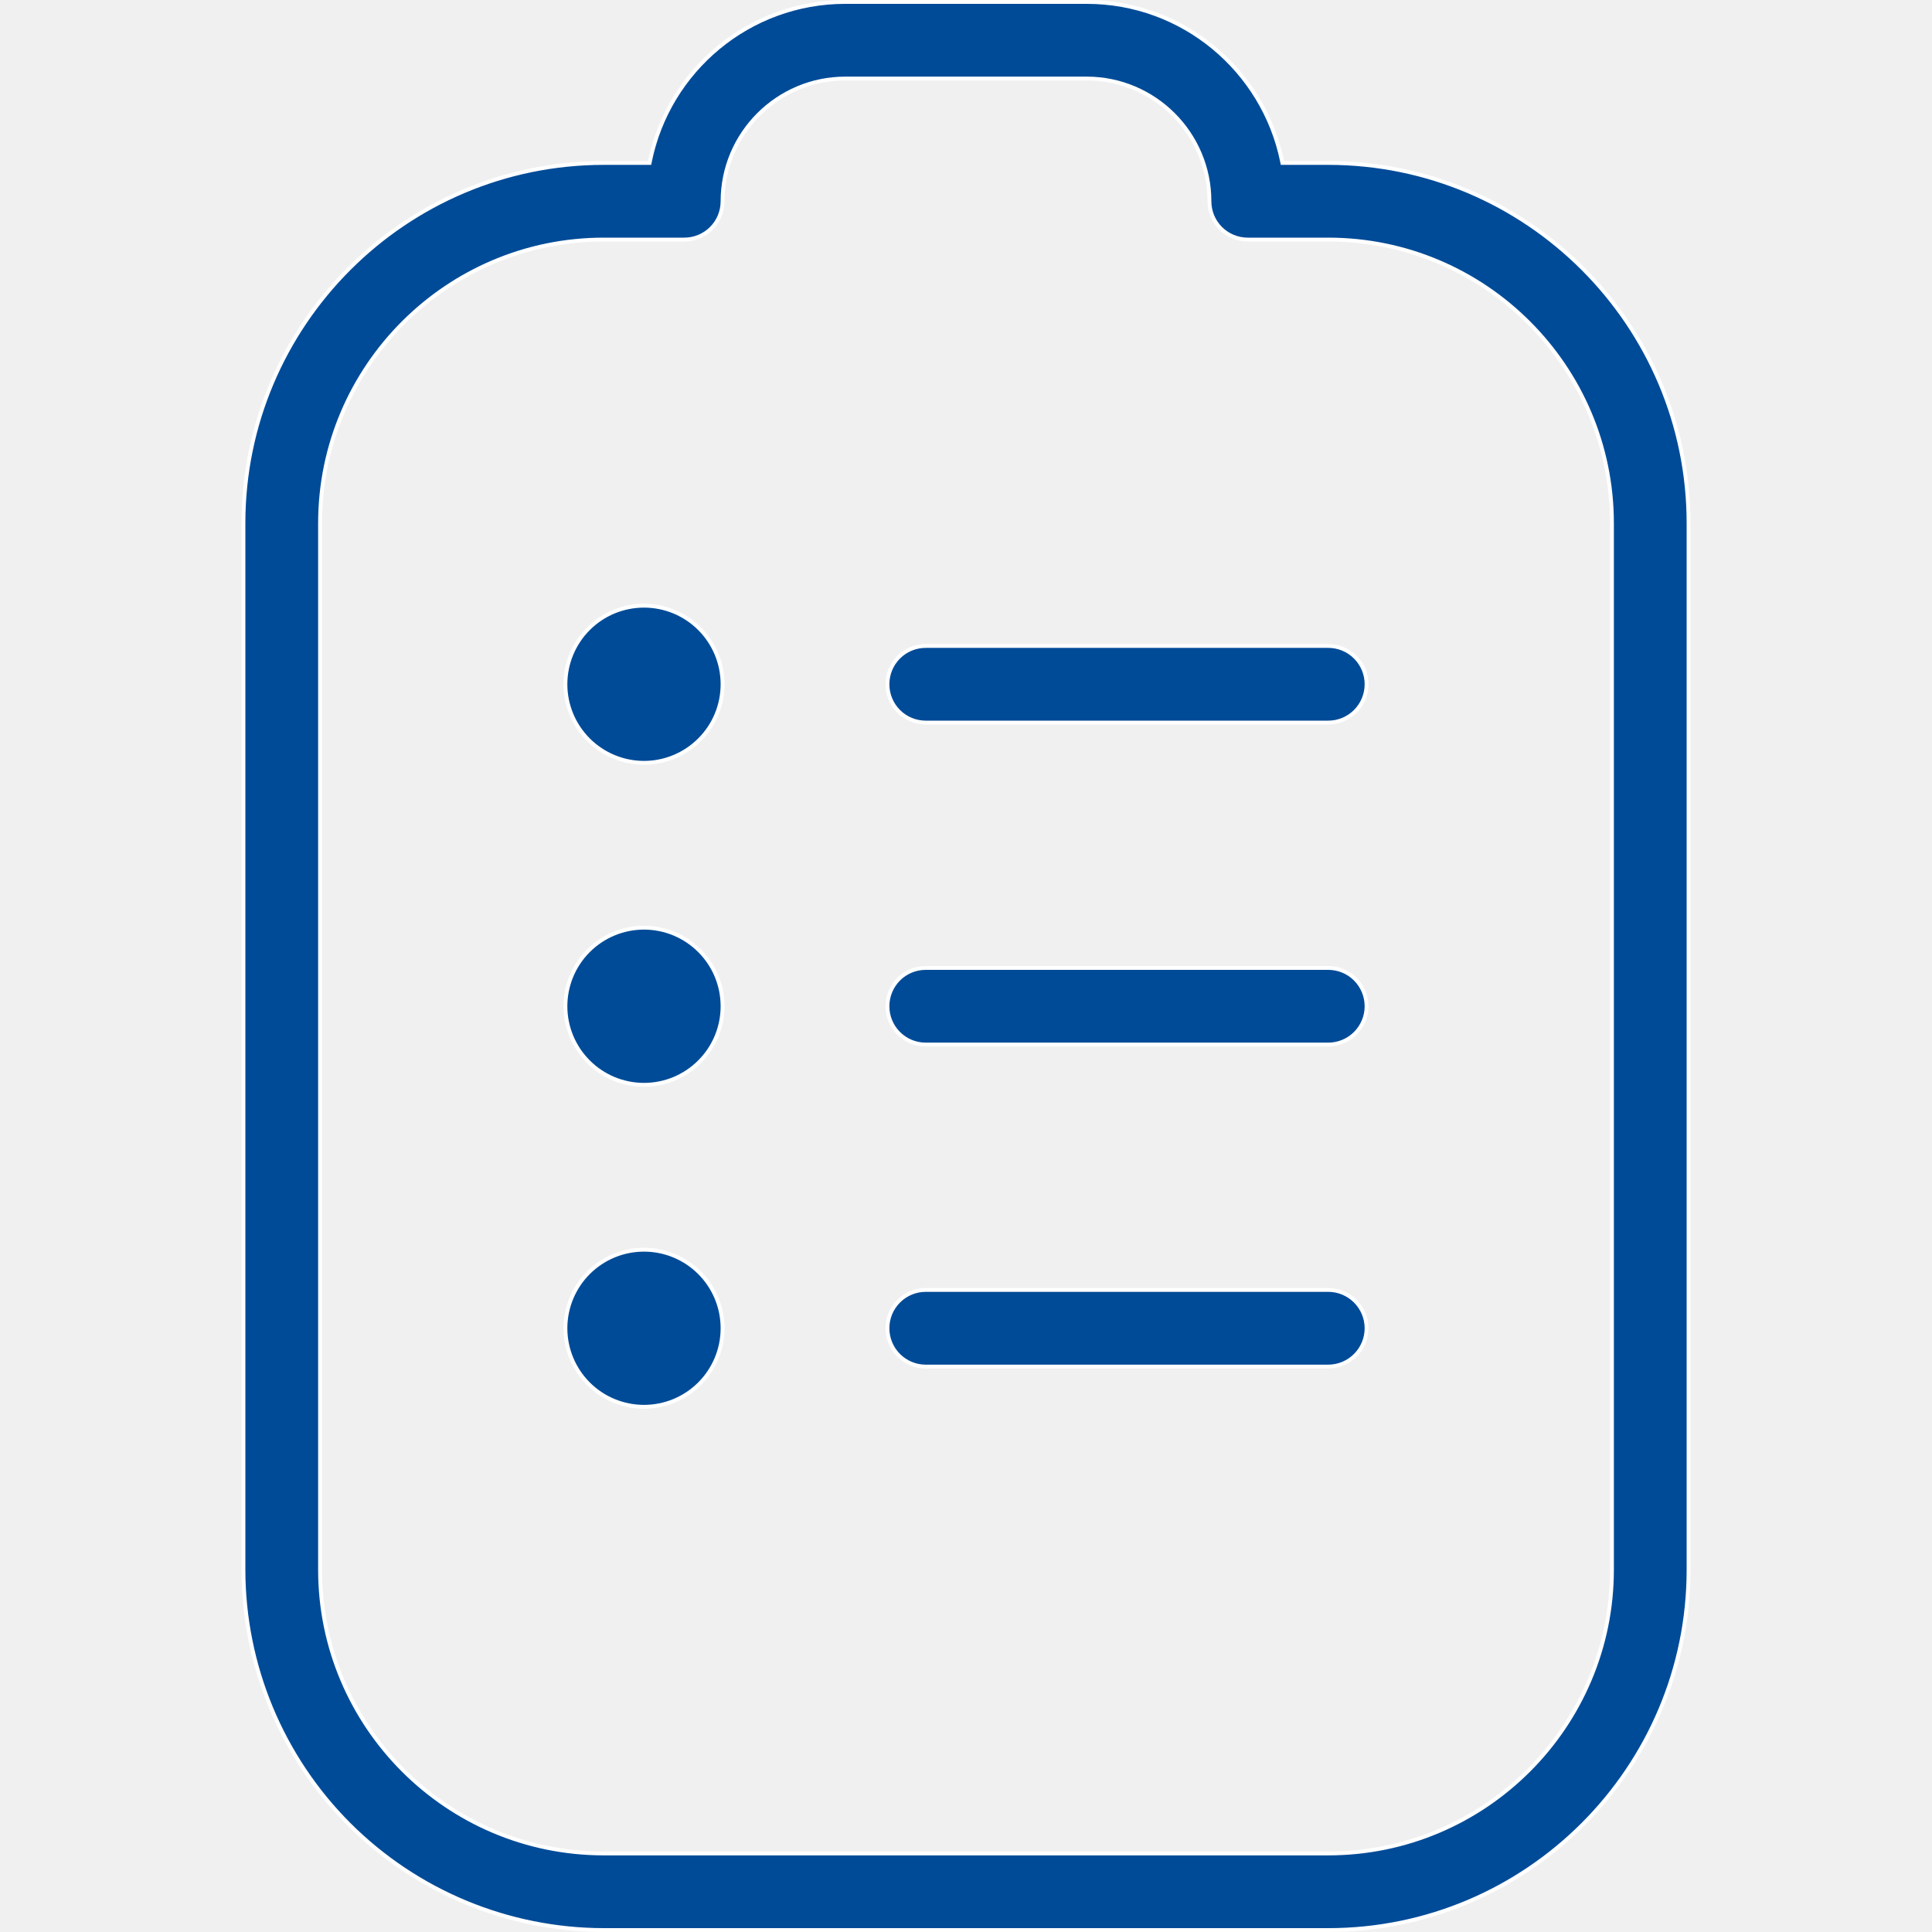
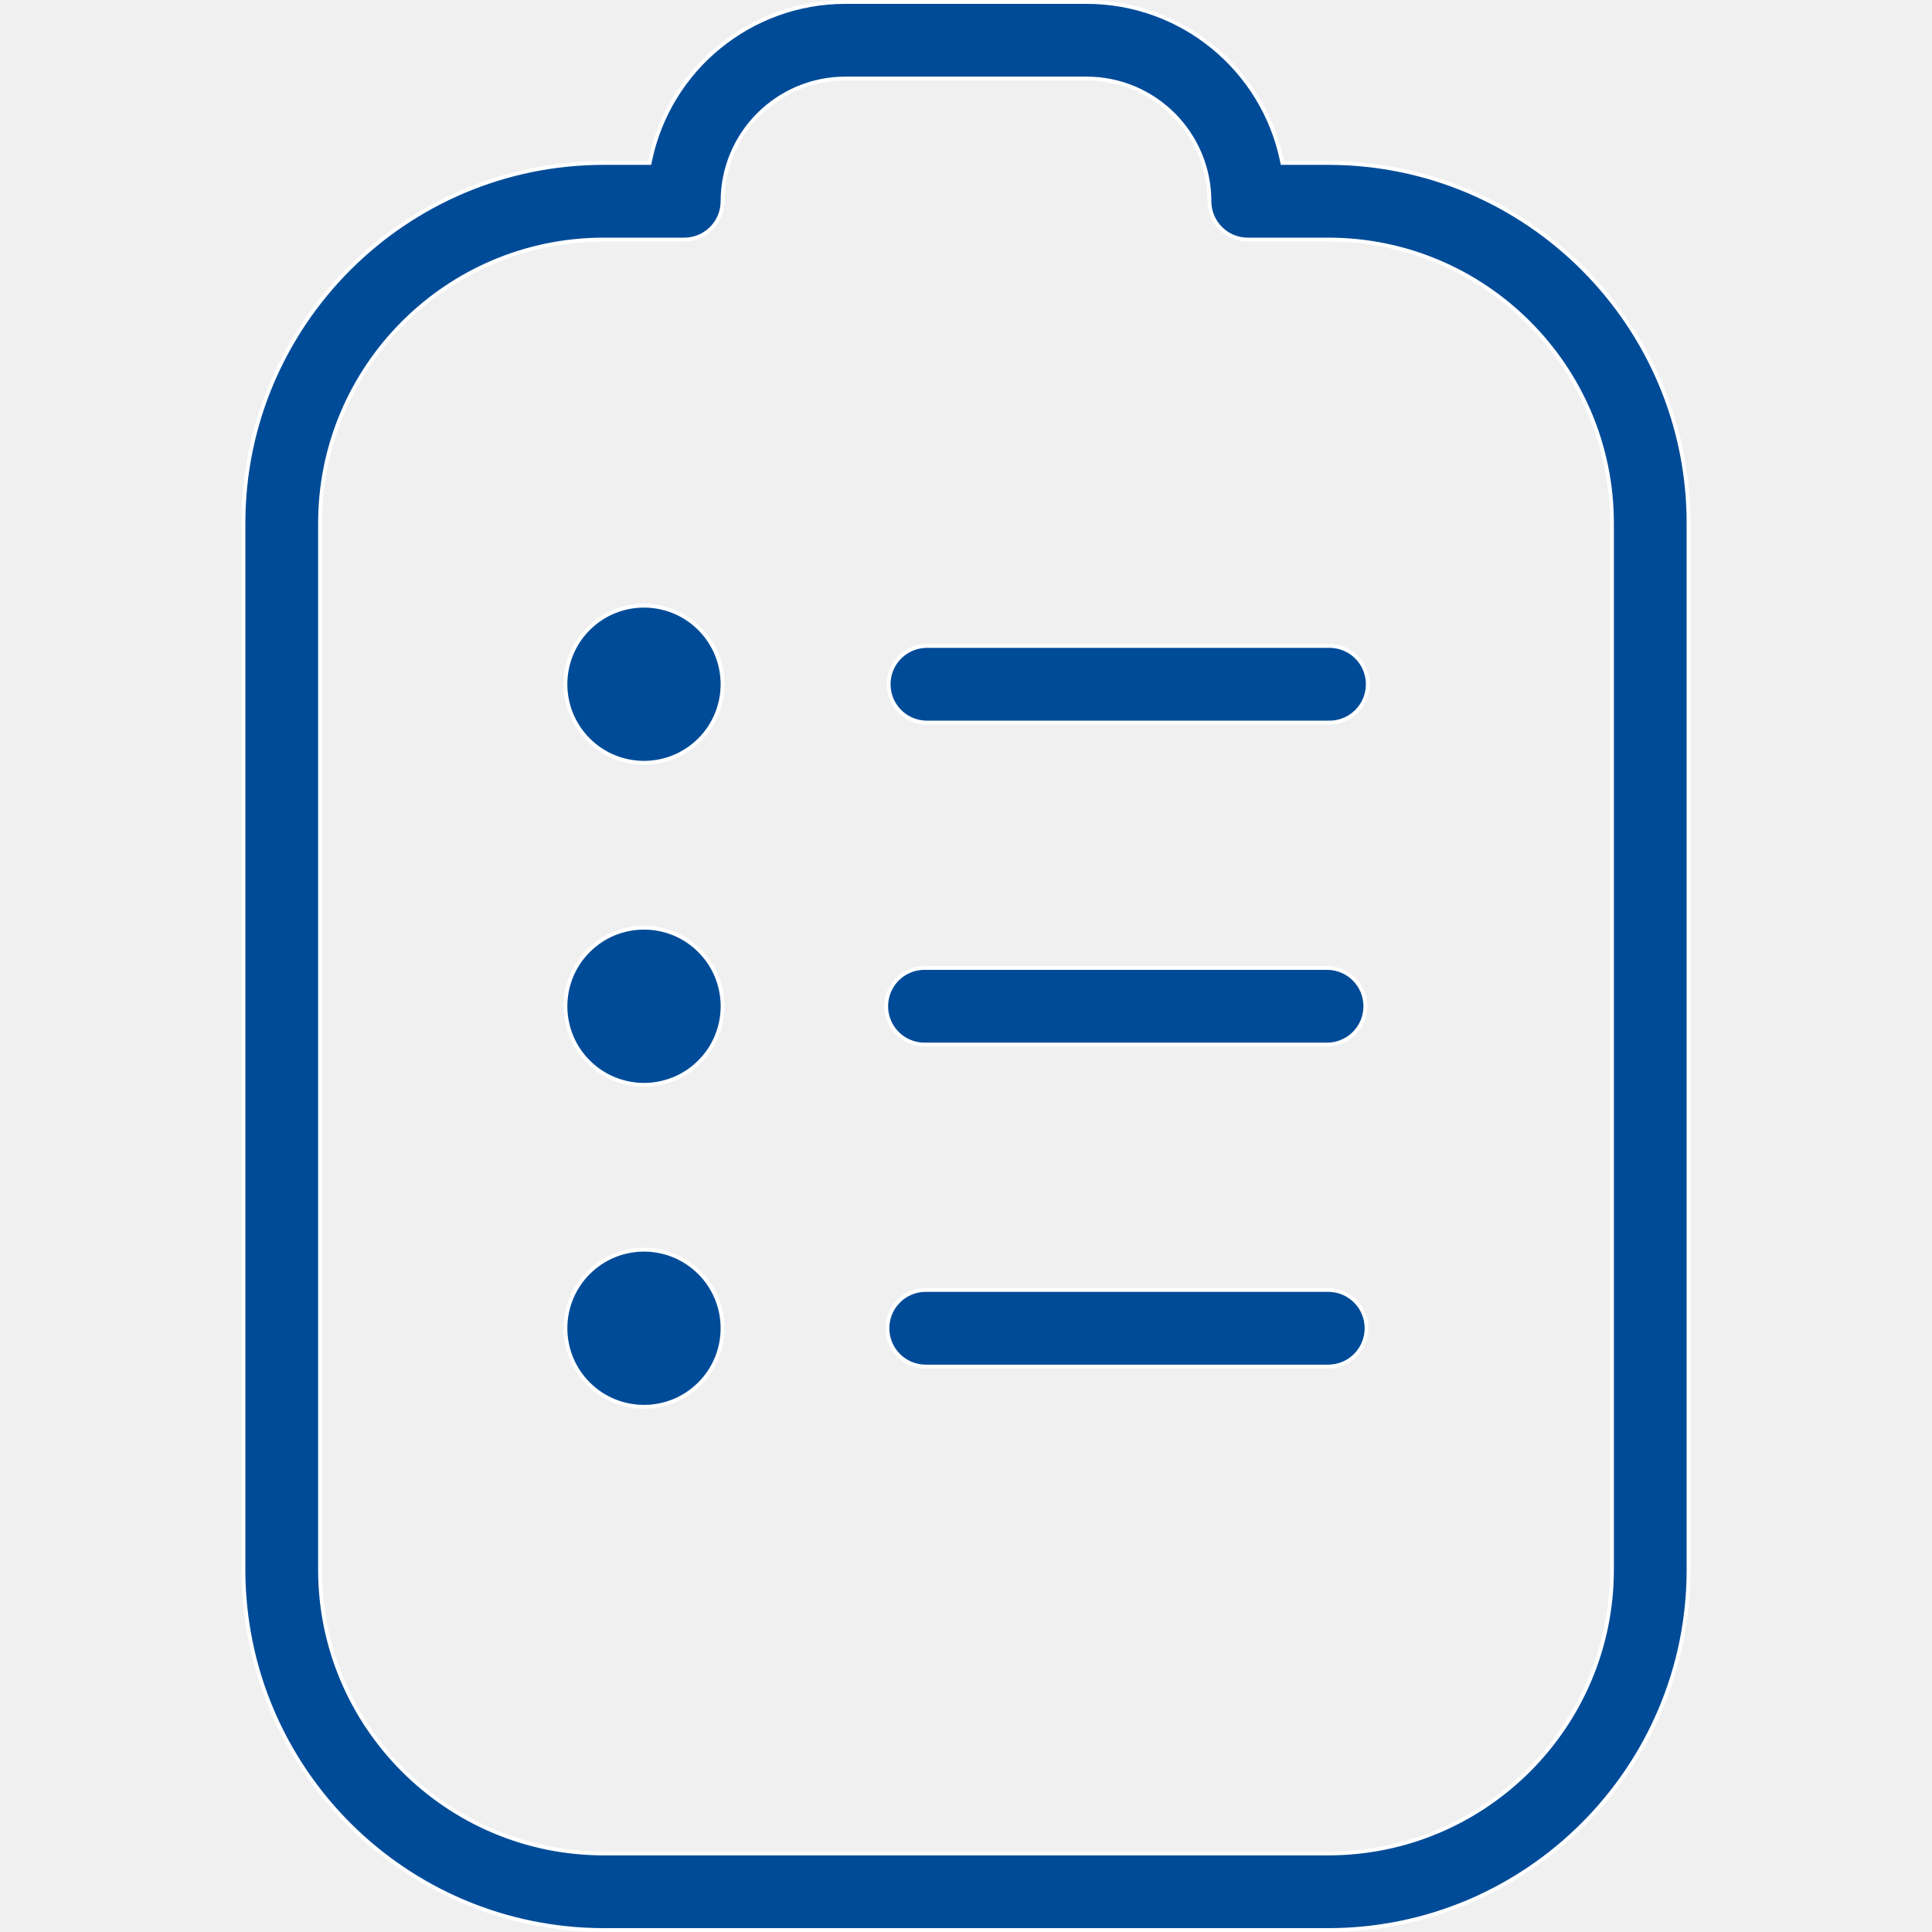
- <svg xmlns="http://www.w3.org/2000/svg" width="50" height="50" viewBox="0 0 50 50" fill="none">
-   <g clip-path="url(#clip0_122_2102)">
-     <path d="M16.771 4.217H16.812L16.82 4.177C17.299 1.824 19.383 0.05 21.875 0.05H28.125C30.617 0.05 32.699 1.824 33.18 4.177L33.188 4.217H33.229H34.375C39.516 4.217 43.7 8.401 43.7 13.542V40.625C43.7 45.766 39.516 49.95 34.375 49.95H15.625C13.153 49.947 10.783 48.964 9.034 47.216C7.286 45.468 6.303 43.097 6.3 40.625L6.3 13.542C6.3 8.401 10.484 4.217 15.625 4.217H16.771ZM35.367 34.375C35.367 34.638 35.262 34.89 35.076 35.076C34.89 35.262 34.638 35.367 34.375 35.367H23.958C23.695 35.367 23.443 35.262 23.257 35.076C23.071 34.89 22.967 34.638 22.967 34.375C22.967 34.112 23.071 33.86 23.257 33.674C23.443 33.488 23.695 33.383 23.958 33.383H34.375C34.638 33.383 34.89 33.488 35.076 33.674C35.262 33.86 35.367 34.112 35.367 34.375ZM41.717 13.542C41.717 9.493 38.423 6.2 34.375 6.2H32.292C32.029 6.2 31.776 6.096 31.59 5.91C31.404 5.724 31.3 5.471 31.3 5.208C31.3 3.458 29.875 2.033 28.125 2.033H21.875C20.125 2.033 18.7 3.458 18.7 5.208C18.7 5.471 18.596 5.724 18.41 5.91C18.224 6.096 17.971 6.2 17.708 6.2H15.625C11.577 6.2 8.283 9.493 8.283 13.542V40.625C8.283 44.673 11.577 47.967 15.625 47.967H34.375C38.423 47.967 41.717 44.673 41.717 40.625V13.542ZM15.229 32.937C15.61 32.556 16.127 32.342 16.667 32.342C17.206 32.342 17.723 32.556 18.104 32.937C18.486 33.319 18.7 33.836 18.7 34.375C18.7 34.914 18.486 35.431 18.104 35.813C17.723 36.194 17.206 36.408 16.667 36.408C16.127 36.408 15.61 36.194 15.229 35.813C14.848 35.431 14.633 34.914 14.633 34.375C14.633 33.836 14.848 33.319 15.229 32.937ZM23.958 25.05H34.375C34.638 25.05 34.89 25.154 35.076 25.34C35.262 25.526 35.367 25.779 35.367 26.042C35.367 26.305 35.262 26.557 35.076 26.743C34.89 26.929 34.638 27.033 34.375 27.033H23.958C23.695 27.033 23.443 26.929 23.257 26.743C23.071 26.557 22.967 26.305 22.967 26.042C22.967 25.779 23.071 25.526 23.257 25.34C23.443 25.154 23.695 25.05 23.958 25.05ZM15.229 24.604C15.61 24.223 16.127 24.008 16.667 24.008C17.206 24.008 17.723 24.223 18.104 24.604C18.486 24.985 18.7 25.502 18.7 26.042C18.7 26.581 18.486 27.098 18.104 27.479C17.723 27.861 17.206 28.075 16.667 28.075C16.127 28.075 15.61 27.861 15.229 27.479C14.848 27.098 14.633 26.581 14.633 26.042C14.633 25.502 14.848 24.985 15.229 24.604ZM23.958 16.717H34.375C34.638 16.717 34.89 16.821 35.076 17.007C35.262 17.193 35.367 17.445 35.367 17.708C35.367 17.971 35.262 18.224 35.076 18.41C34.89 18.596 34.638 18.7 34.375 18.7H23.958C23.695 18.7 23.443 18.596 23.257 18.41C23.071 18.224 22.967 17.971 22.967 17.708C22.967 17.445 23.071 17.193 23.257 17.007C23.443 16.821 23.695 16.717 23.958 16.717ZM15.229 16.27C15.61 15.889 16.127 15.675 16.667 15.675C17.206 15.675 17.723 15.889 18.104 16.27C18.486 16.652 18.7 17.169 18.7 17.708C18.7 18.248 18.486 18.765 18.104 19.146C17.723 19.527 17.206 19.742 16.667 19.742C16.127 19.742 15.61 19.527 15.229 19.146C14.848 18.765 14.633 18.248 14.633 17.708C14.633 17.169 14.848 16.652 15.229 16.27Z" fill="#004B98" stroke="white" stroke-width="0.1" />
+ <svg xmlns="http://www.w3.org/2000/svg" width="50" height="50" fill="none">
+   <g clip-path="url(#a)">
+     <path d="M16.77 4.217h.042l.008-.04A5.166 5.166 0 0 1 21.875.05h6.25a5.167 5.167 0 0 1 5.055 4.127l.008.04H34.375c5.141 0 9.325 4.184 9.325 9.325v27.083c0 5.141-4.184 9.325-9.325 9.325h-18.75A9.335 9.335 0 0 1 6.3 40.625V13.542c0-5.141 4.184-9.325 9.325-9.325h1.146Zm18.597 30.158a.992.992 0 0 1-.992.992H23.958a.992.992 0 0 1 0-1.984h10.417a.992.992 0 0 1 .992.992Zm6.35-20.833c0-4.049-3.294-7.342-7.342-7.342h-2.083a.992.992 0 0 1-.992-.992 3.179 3.179 0 0 0-3.175-3.175h-6.25A3.179 3.179 0 0 0 18.7 5.208a.992.992 0 0 1-.992.992h-2.083c-4.048 0-7.342 3.293-7.342 7.342v27.083c0 4.048 3.294 7.342 7.342 7.342h18.75c4.048 0 7.342-3.294 7.342-7.342V13.542ZM15.229 32.937a2.033 2.033 0 1 1 2.875 2.876 2.033 2.033 0 0 1-2.875-2.876Zm8.73-7.887h10.416a.992.992 0 0 1 0 1.983H23.958a.992.992 0 1 1 0-1.983Zm-8.73-.446a2.033 2.033 0 1 1 2.876 2.876 2.033 2.033 0 0 1-2.876-2.876Zm8.73-7.887h10.416a.992.992 0 1 1 0 1.983H23.958a.992.992 0 0 1 0-1.983Zm-8.73-.447a2.033 2.033 0 1 1 2.875 2.876 2.033 2.033 0 0 1-2.875-2.876Z" fill="#004B98" stroke="#fff" stroke-width=".1" />
  </g>
  <defs>
-     <clipPath id="clip0_122_2102">
-       <rect width="50" height="50" fill="white" />
+     <clipPath id="a">
+       <path fill="#fff" d="M0 0h50v50H0z" />
    </clipPath>
  </defs>
</svg>
